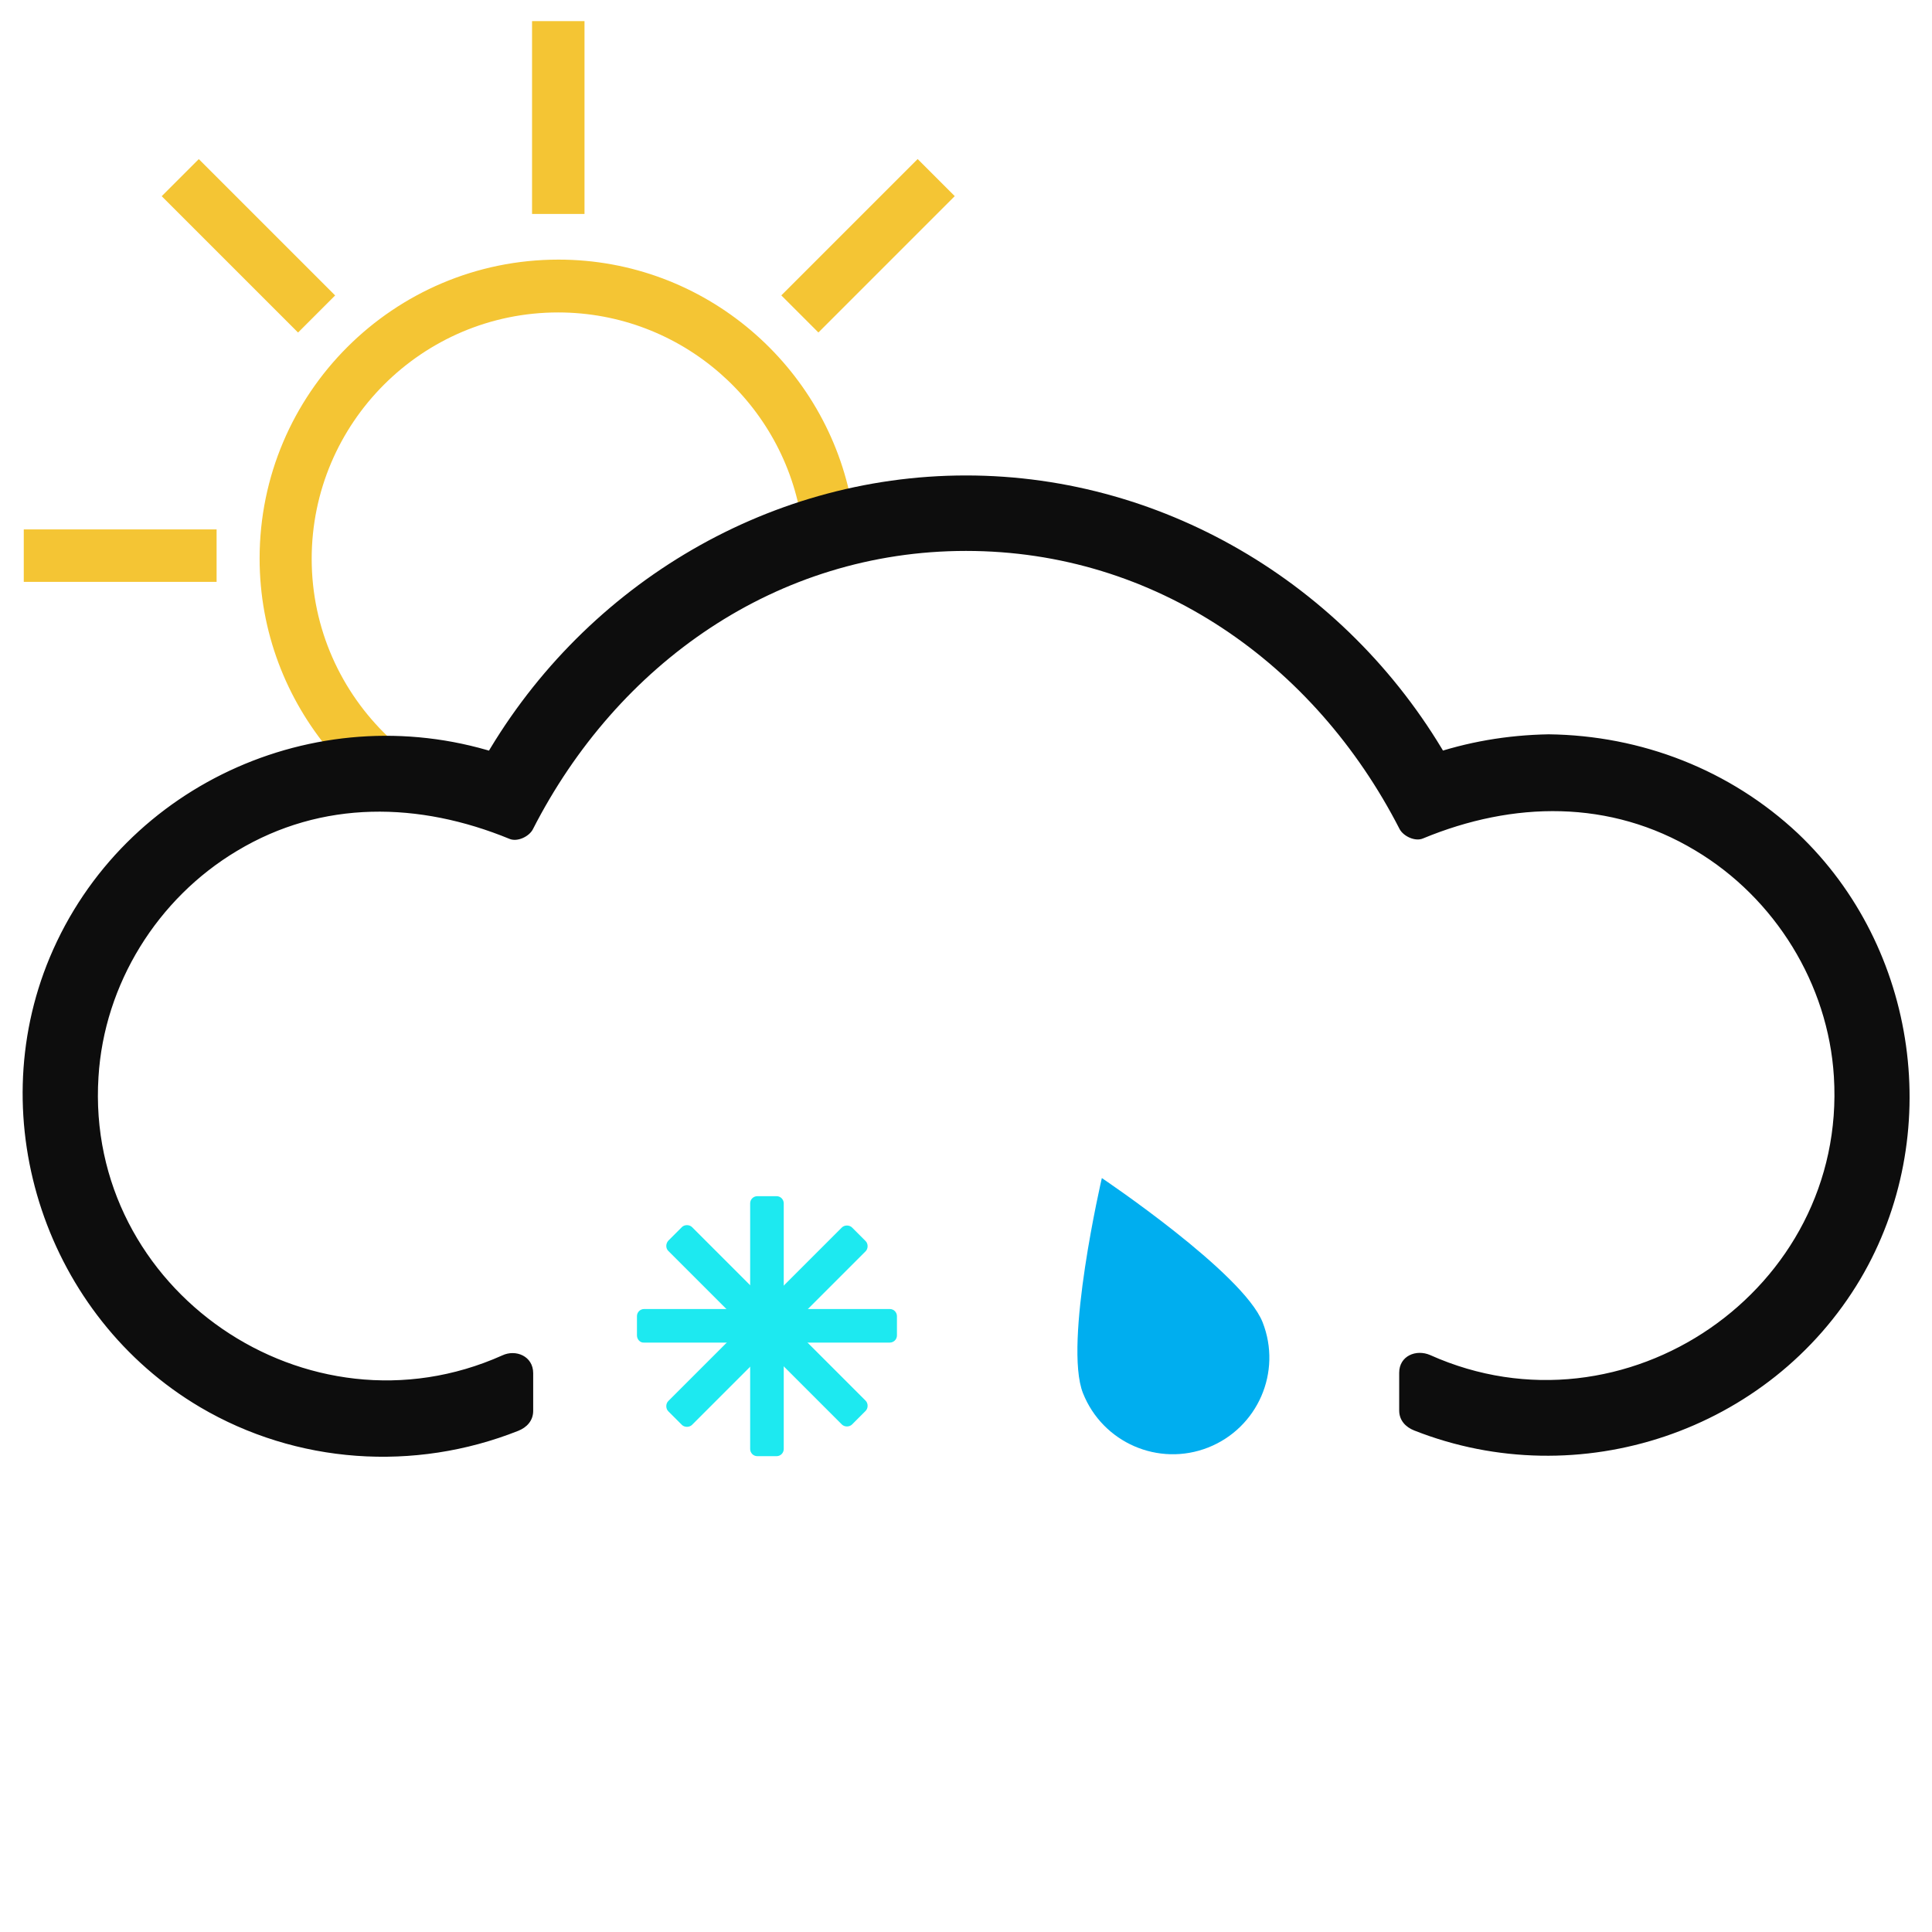
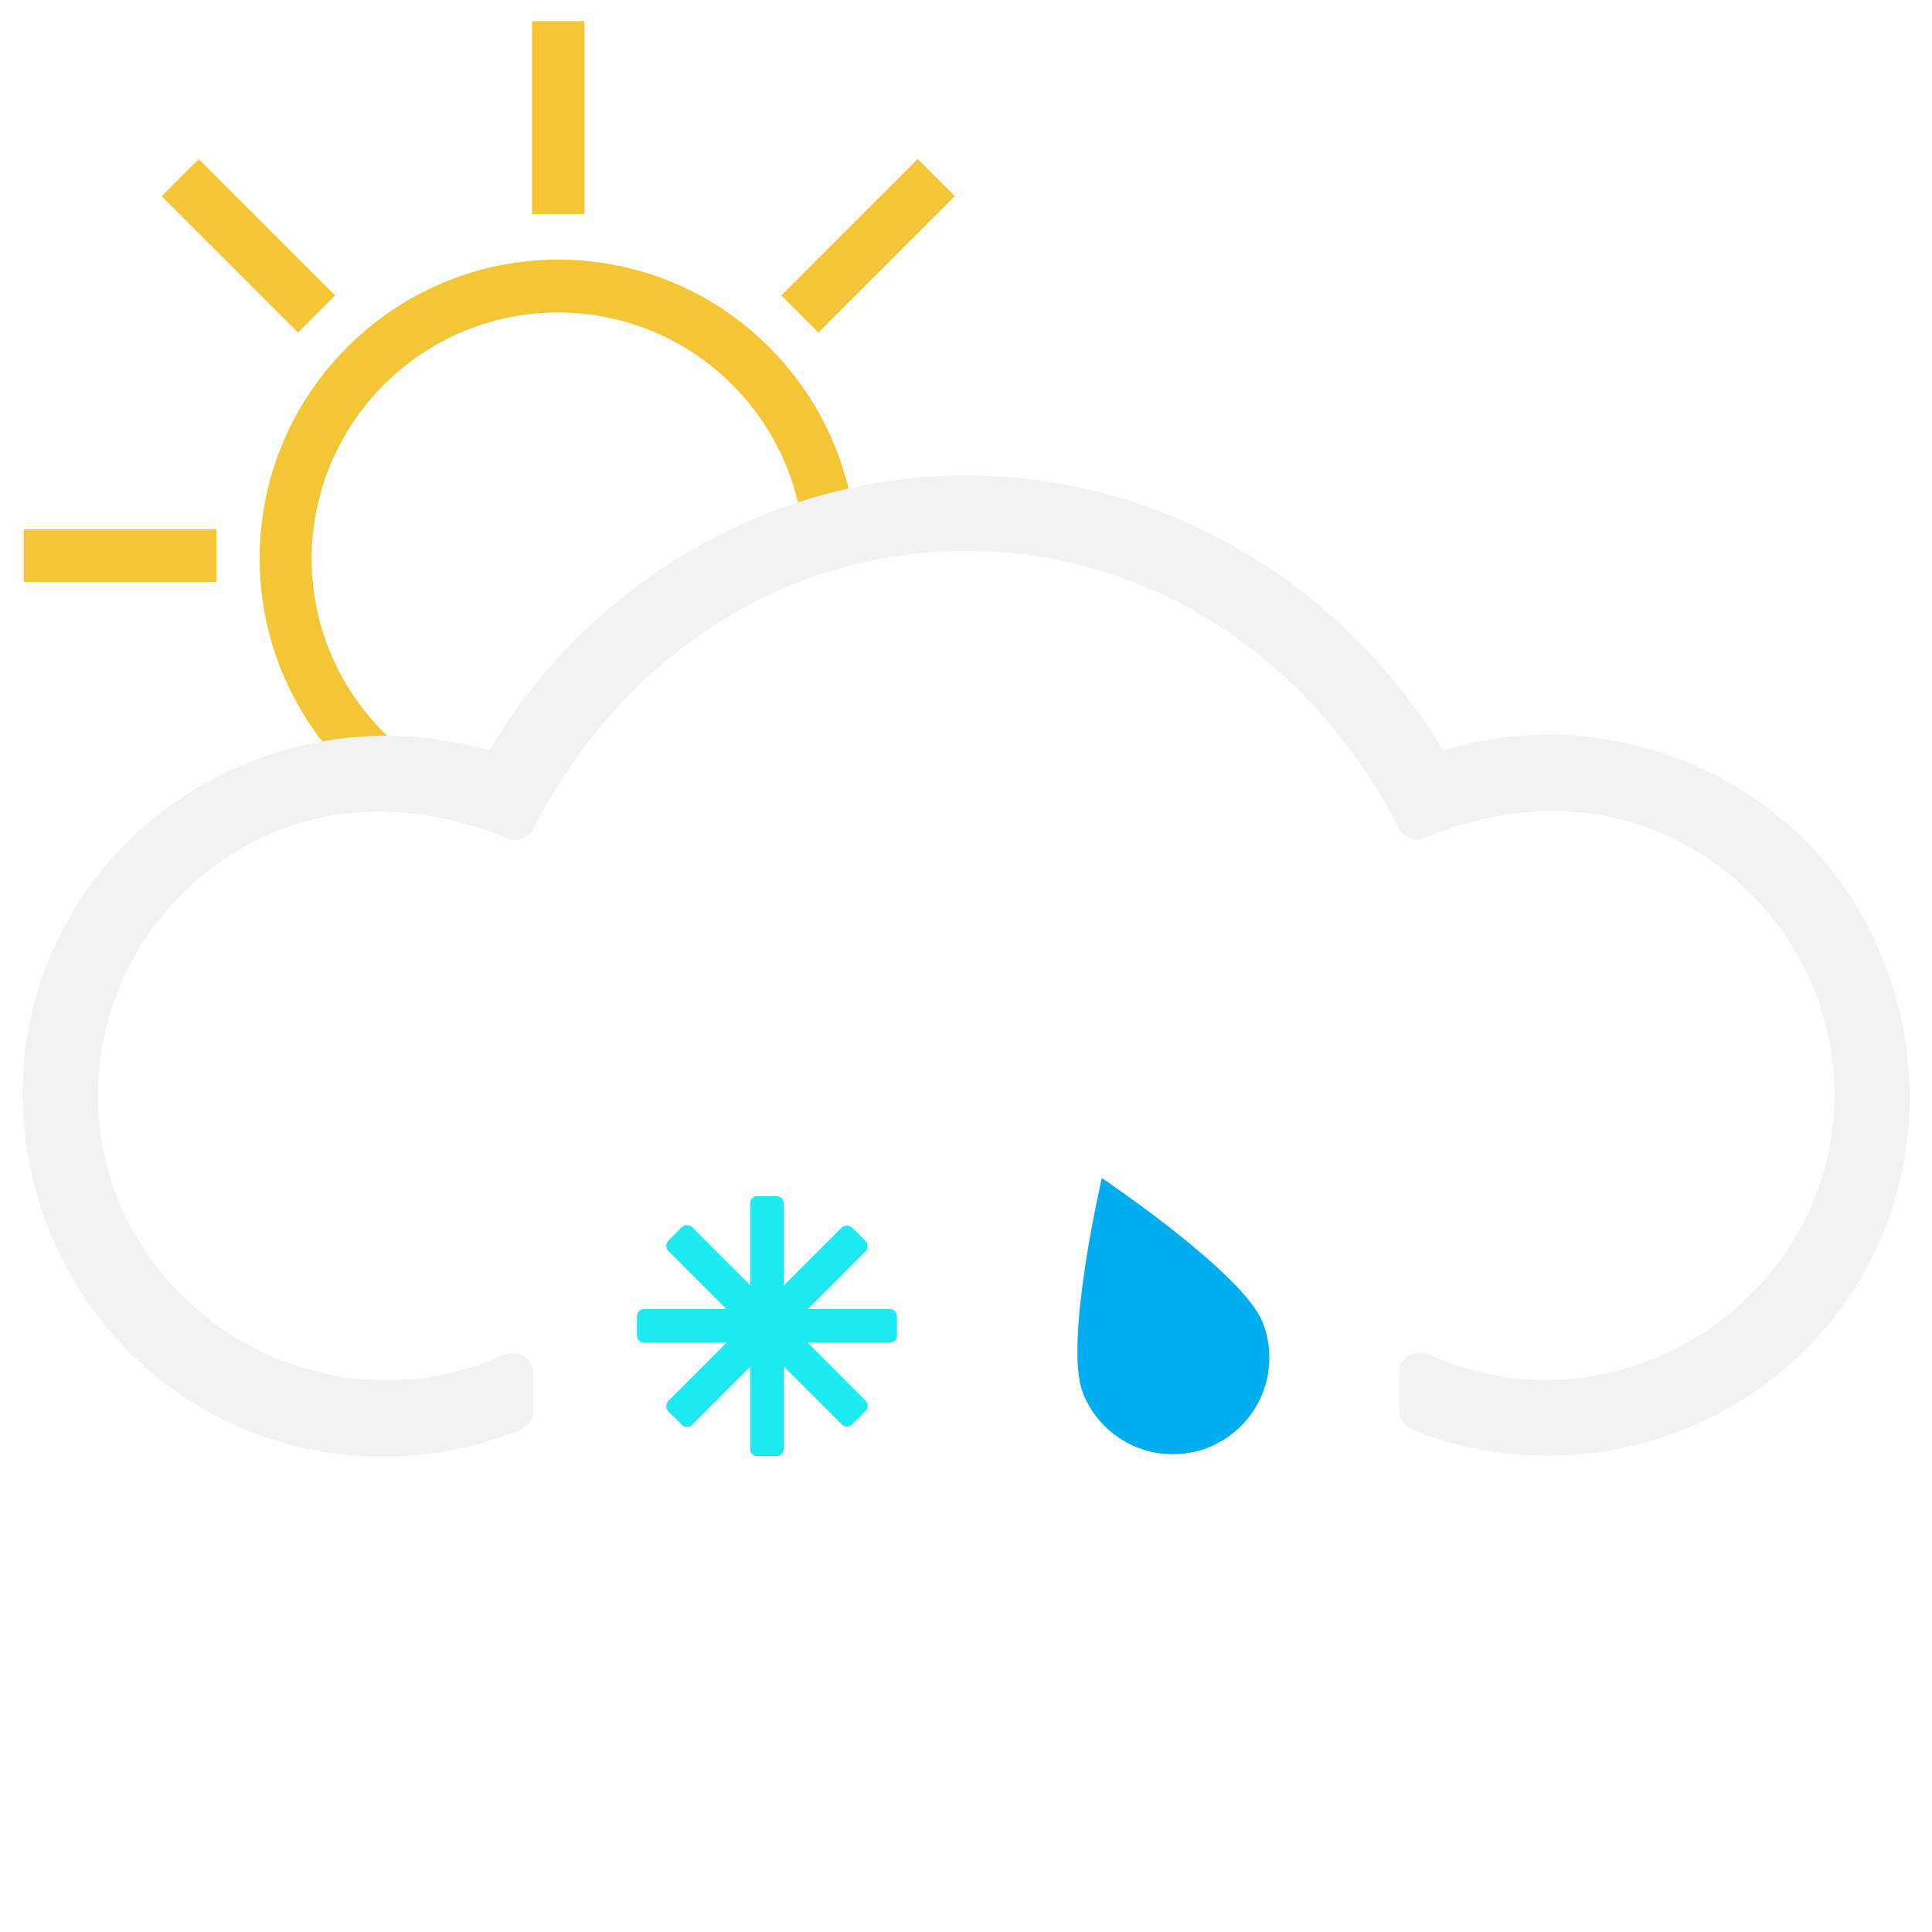
<svg xmlns="http://www.w3.org/2000/svg" version="1.1" id="Layer_1" x="0px" y="0px" viewBox="0 0 512 512" style="enable-background:new 0 0 512 512;" xml:space="preserve">
  <style type="text/css">
	.st0{fill: #F4C534;}
- 	.st1{fill: #0D0D0D;}
+ 	.st1{fill: #F2F2F2;}
	.st2{fill-rule:evenodd;clip-rule:evenodd;fill: #00AEEF;}
	.st3{fill: #1de9f0;}	
</style>
  <g id="XMLID_243_">
    <g id="XMLID_263_">
      <rect id="XMLID_269_" x="141" y="5.6" class="st0" width="13.9" height="51.1" />
      <rect id="XMLID_268_" x="223.1" y="39.6" transform="matrix(0.7071 0.7071 -0.7071 0.7071 113.4376 -143.6061)" class="st0" width="13.9" height="51.1" />
      <rect id="XMLID_267_" x="40.3" y="58.2" transform="matrix(0.7071 0.7071 -0.7071 0.7071 65.3387 -27.4852)" class="st0" width="51.1" height="13.9" />
      <rect id="XMLID_266_" x="6.3" y="140.3" class="st0" width="51.1" height="13.9" />
      <g id="XMLID_264_">
        <path id="XMLID_265_" class="st0" d="M102.9,195.3c-12.5-11.9-20.3-28.7-20.3-47.2c0-36,29.3-65.3,65.3-65.3     c32.8,0,60,24.3,64.6,55.8c4.3-1.8,8.8-3.3,13.3-4.6C219.2,97,186.8,68.8,148,68.8c-43.7,0-79.2,35.5-79.2,79.2     c0,19.5,7.1,37.3,18.7,51.1C92.5,197.5,97.6,196.2,102.9,195.3z" />
      </g>
    </g>
  </g>
  <g id="XMLID_18_">
    <g id="XMLID_46_">
      <g id="XMLID_49_">
        <path id="XMLID_52_" class="st1" d="M410.4,200.1c-10.4,0-20.7,1.8-30.5,5.4c-25.1-45.7-72.1-74-123.9-74     c-51.7,0-98.8,28.2-123.9,74c-9.9-3.6-20.1-5.4-30.5-5.4c-49.8,0-90.3,40.5-90.3,90.3s40.5,90.3,90.3,90.3     c11.8,0,23.4-2.3,34.2-6.8v-10c-10.7,5-22.3,7.7-34.2,7.7c-44.8,0-81.2-36.4-81.2-81.2s36.4-81.2,81.2-81.2     c10.6,0,21,2.1,30.9,6.2l3.9,1.6l1.9-3.7c23-44.8,68.1-72.7,117.7-72.7c49.6,0,94.7,27.8,117.7,72.7l1.9,3.7l3.9-1.6     c9.9-4.1,20.3-6.2,30.9-6.2c44.8,0,81.2,36.4,81.2,81.2s-36.4,81.2-81.2,81.2c-11.9,0-23.5-2.6-34.2-7.7v10     c10.8,4.5,22.4,6.8,34.2,6.8c49.8,0,90.3-40.5,90.3-90.3S460.2,200.1,410.4,200.1z" />
        <g id="XMLID_50_">
          <path id="XMLID_51_" class="st1" d="M410.4,194.6c-11,0.2-21.6,2-32,5.6c2.1,0.8,4.1,1.7,6.2,2.5c-26-46.5-75-76.7-128.6-76.7      c-53.6,0-102.6,30.2-128.6,76.7c2.1-0.8,4.1-1.7,6.2-2.5c-47.7-16.3-100.8,6.8-120.4,53.5C-5,297.2,12.4,348.9,53,372.9      c25.6,15.1,56.8,17.2,84.3,6.3c2.3-0.9,4-2.7,4-5.3c0-3.3,0-6.7,0-10c0-4.5-4.6-6.4-8.2-4.7c-51.6,23.1-110.6-17.3-107-73.8      c1.5-24.6,15.6-47.3,36.7-59.9c22.6-13.6,48.3-13,72.2-3.2c2.1,0.9,5.2-0.6,6.2-2.5C163.6,175.9,205.8,146,256,146      c50.2,0,92.4,29.8,114.9,73.7c1,1.9,4.1,3.4,6.2,2.5c23.9-9.9,49.6-10.4,72.2,3.2c21.1,12.6,35.2,35.4,36.7,59.9      c3.5,56.5-55.5,96.9-107,73.8c-3.7-1.6-8.2,0.2-8.2,4.7c0,3.3,0,6.7,0,10c0,2.6,1.7,4.4,4,5.3c43.6,17.2,94.2,0.3,118.2-40.1      c22.4-37.9,15.4-87.8-16.5-118.1C458.5,204,435,194.9,410.4,194.6c-7-0.1-7.1,10.9,0,10.9c51.3,0.7,92.3,47.1,83.8,98.5      c-8.9,54.1-66.3,84.3-116.5,64.6c1.3,1.8,2.7,3.5,4,5.3c0-3.3,0-6.7,0-10c-2.7,1.6-5.5,3.2-8.2,4.7c44.4,19.9,97.4,1,116.7-44.5      c17.6-41.3-0.5-90.9-40.6-111.1c-24.1-12.2-50.8-11.6-75.5-1.4c2.1,0.8,4.1,1.7,6.2,2.5c-24.2-47.2-70.4-79.1-124.3-79.1      c-53.9,0-100.1,31.9-124.3,79.1c2.1-0.8,4.1-1.7,6.2-2.5C95,194,44.7,209.3,23.8,252.3c-19.7,40.5-4.5,90.6,34.4,113.2      c24.8,14.4,54.4,14.8,80.3,3.2c-2.7-1.6-5.5-3.2-8.2-4.7c0,3.3,0,6.7,0,10c1.3-1.8,2.7-3.5,4-5.3c-54.8,21.6-116.7-17-117.6-77      c-0.8-59.3,58.7-99.9,113.9-81c2.2,0.8,5.1-0.5,6.2-2.5c24.2-43.2,69.3-71.3,119.2-71.3c49.9,0,94.9,28,119.1,71.3      c1.1,2,3.9,3.3,6.2,2.5c9.5-3.2,19-5,29.1-5.2C417.5,205.4,417.5,194.5,410.4,194.6z" />
        </g>
      </g>
    </g>
  </g>
  <path id="XMLID_114_" class="st2" d="M287,369.2c5.2,13.1,20,19.6,33.2,14.4c13.1-5.2,19.6-20,14.4-33.2  c-5.2-13.1-42.6-38.2-42.6-38.2S281.8,356.1,287,369.2z" />
  <g id="XMLID_135_">
    <path id="XMLID_139_" class="st3" d="M205.8,385.9h-5.1c-1.1,0-1.9-0.9-1.9-1.9v-65.1c0-1.1,0.9-1.9,1.9-1.9h5.1   c1.1,0,1.9,0.9,1.9,1.9V384C207.7,385,206.9,385.9,205.8,385.9z" />
    <path id="XMLID_138_" class="st3" d="M168.8,353.9v-5.1c0-1.1,0.9-1.9,1.9-1.9h65.1c1.1,0,1.9,0.9,1.9,1.9v5.1   c0,1.1-0.9,1.9-1.9,1.9h-65.1C169.7,355.9,168.8,355,168.8,353.9z" />
    <path id="XMLID_137_" class="st3" d="M180.7,377.6l-3.6-3.6c-0.7-0.7-0.7-2,0-2.7l46-46c0.7-0.7,2-0.7,2.7,0l3.6,3.6   c0.7,0.7,0.7,2,0,2.7l-46,46C182.7,378.3,181.4,378.3,180.7,377.6z" />
    <path id="XMLID_136_" class="st3" d="M177.1,328.8l3.6-3.6c0.7-0.7,2-0.7,2.7,0l46,46c0.7,0.7,0.7,2,0,2.7l-3.6,3.6   c-0.7,0.7-2,0.7-2.7,0l-46-46C176.4,330.8,176.4,329.6,177.1,328.8z" />
  </g>
</svg>
